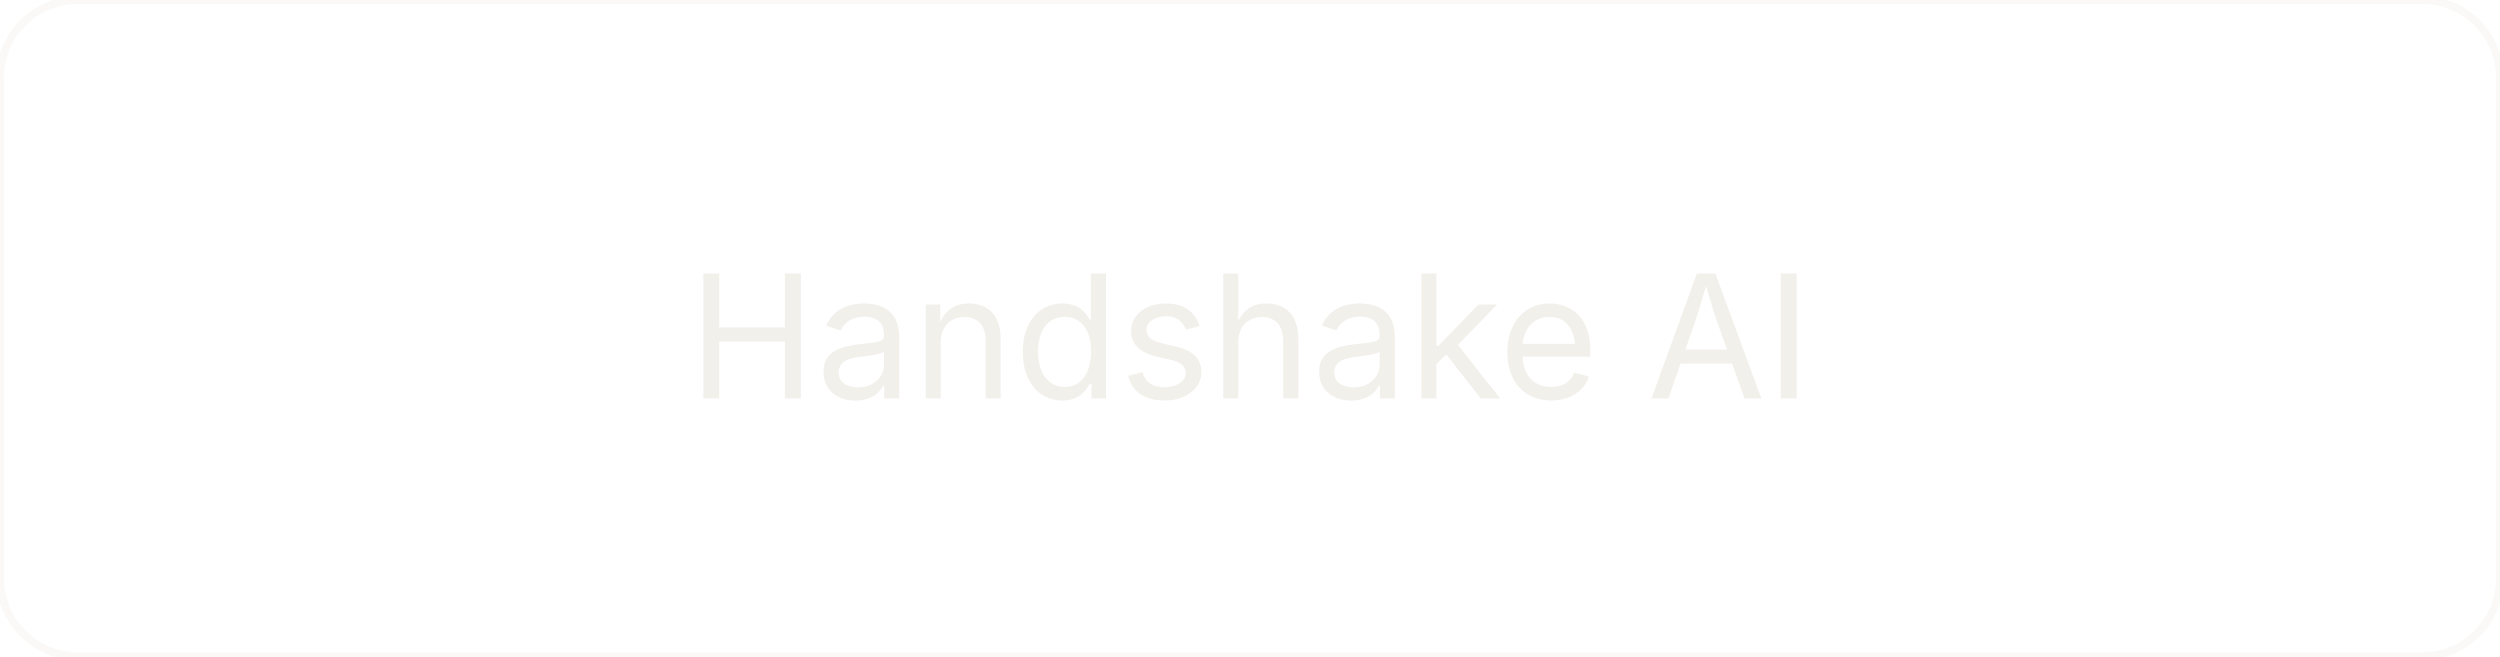
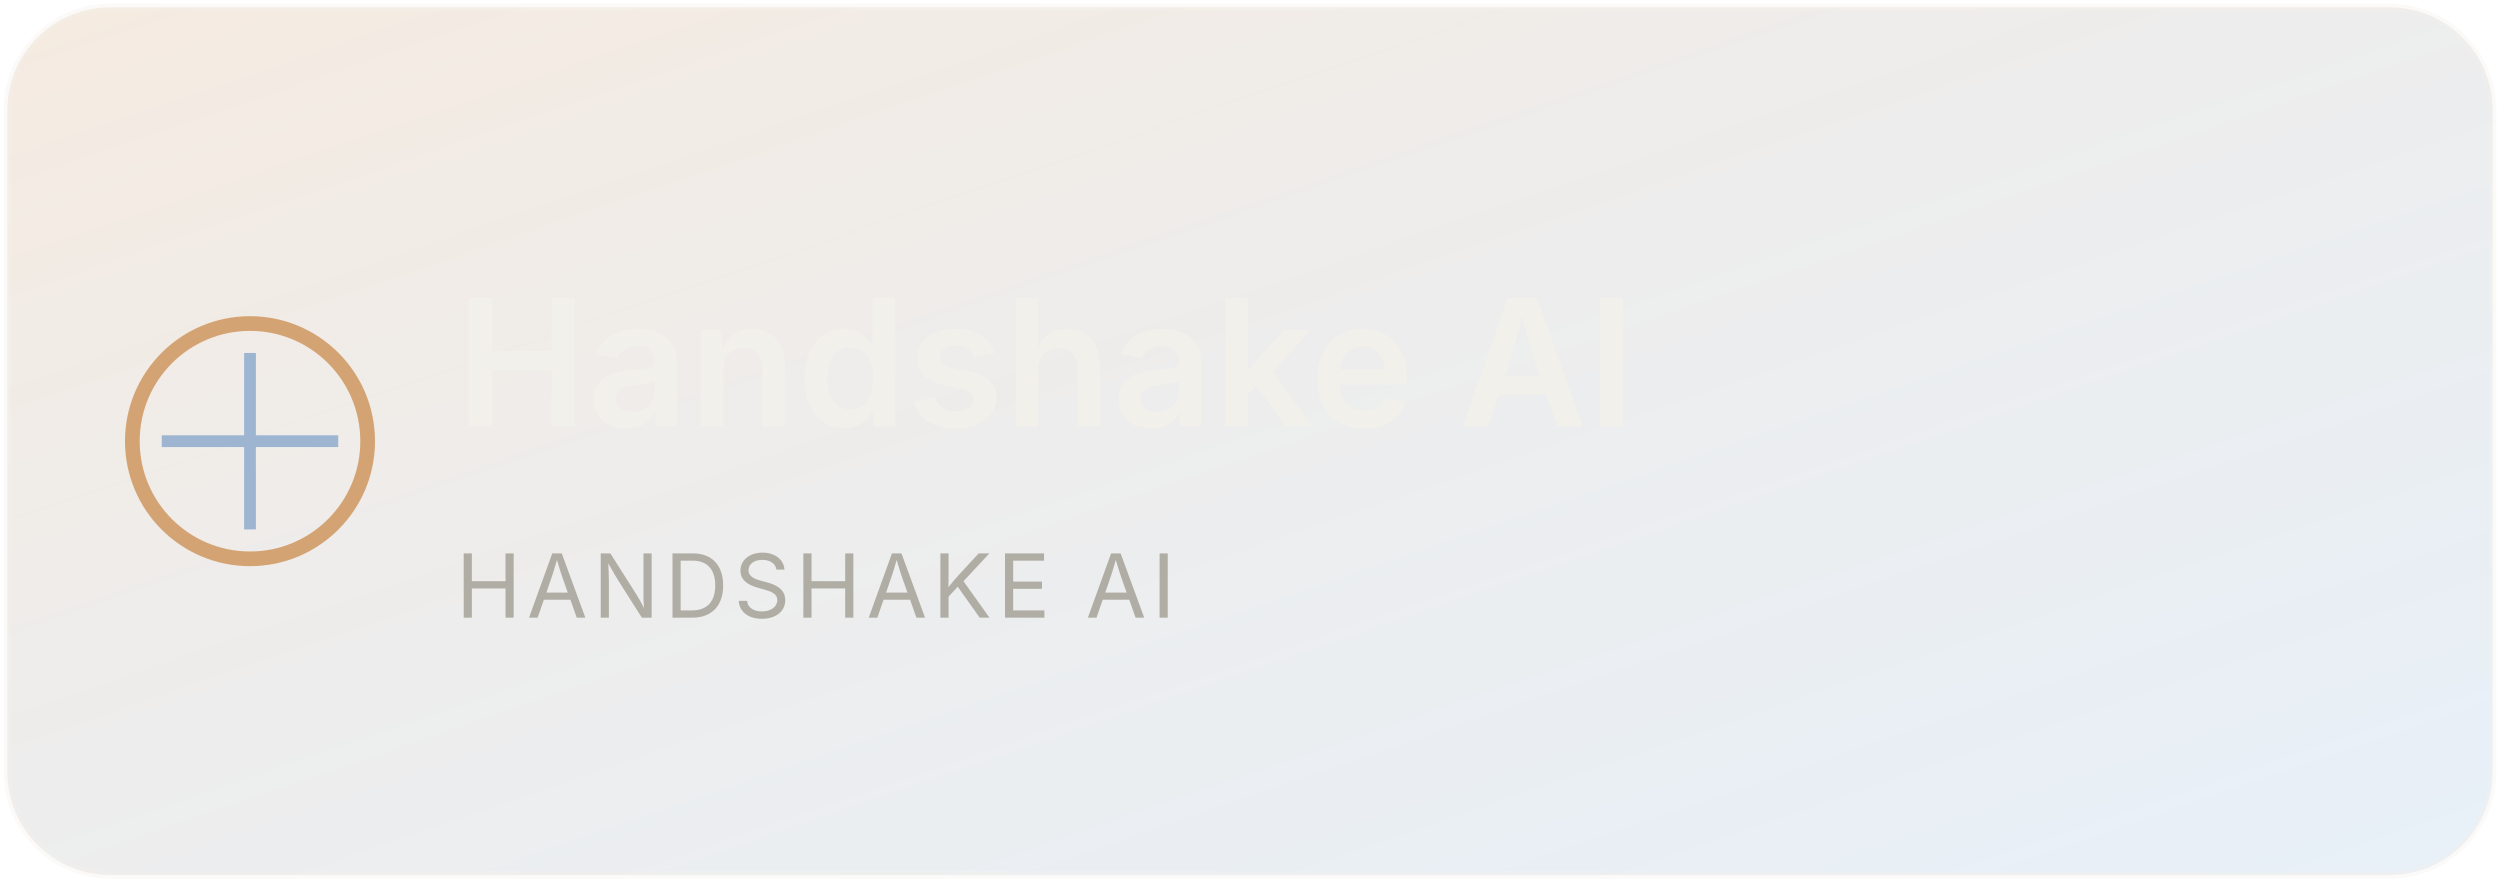
- <svg xmlns="http://www.w3.org/2000/svg" width="320" height="84" viewBox="0 0 320 84">
-   <rect width="320" height="84" rx="10" fill="none" stroke="rgba(242,240,235,.38)" />
-   <text x="160" y="51" text-anchor="middle" fill="#f2f0eb" font-size="22" font-family="Inter, Arial, sans-serif">Handshake AI</text>
+ <svg xmlns="http://www.w3.org/2000/svg" width="340" height="120" viewBox="0 0 340 120" role="img" aria-label="Handshake AI">
+   <defs>
+     <linearGradient id="g" x1="0" y1="0" x2="1" y2="1">
+       <stop offset="0%" stop-color="rgba(212,163,115,0.22)" />
+       <stop offset="100%" stop-color="rgba(107,159,212,0.16)" />
+     </linearGradient>
+   </defs>
+   <rect x="1" y="1" width="338" height="118" rx="14" fill="url(#g)" stroke="rgba(242,240,235,.35)" />
+   <circle cx="34" cy="60" r="16" fill="none" stroke="#d4a373" stroke-width="2" />
+   <path d="M22 60h24M34 48v24" stroke="#8aa8cc" stroke-width="1.6" opacity="0.8" />
+   <text x="62" y="58" fill="#f2f0eb" font-size="24" font-family="Inter, Arial, sans-serif" font-weight="600">Handshake AI</text>
+   <text x="62" y="84" fill="#b0ada4" font-size="12" font-family="Inter, Arial, sans-serif" letter-spacing="0.06em">HANDSHAKE AI</text>
</svg>
